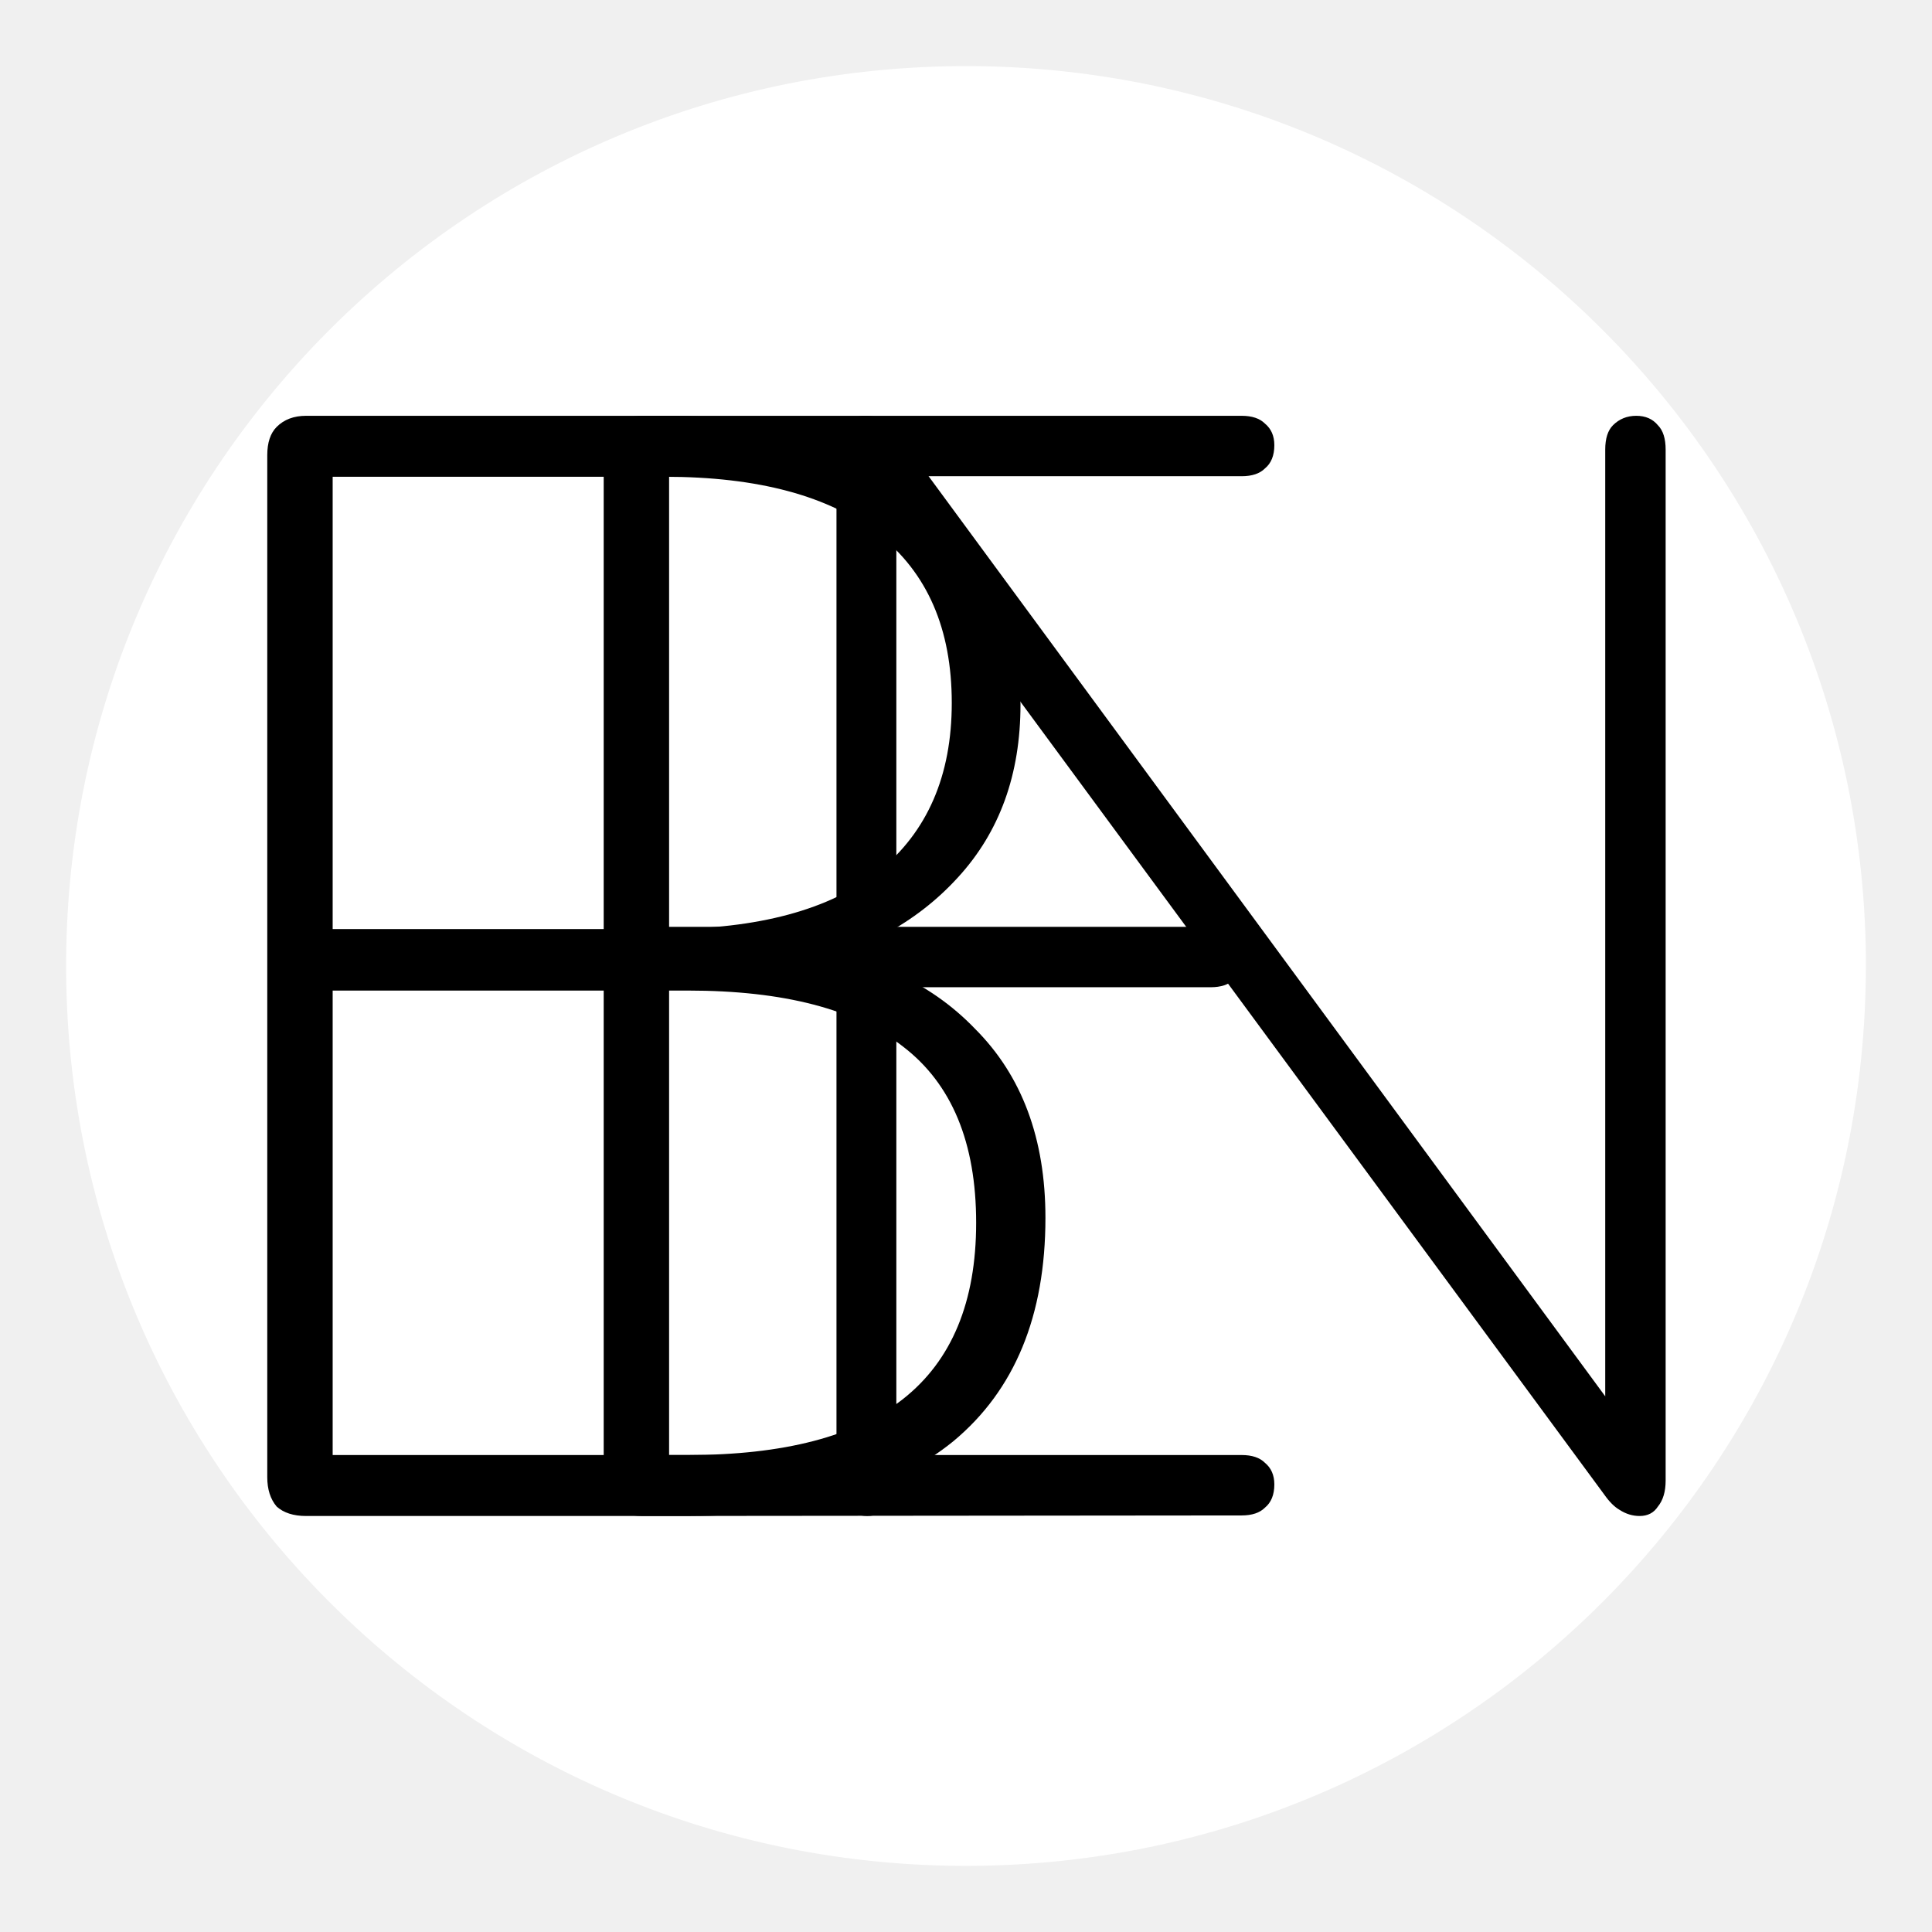
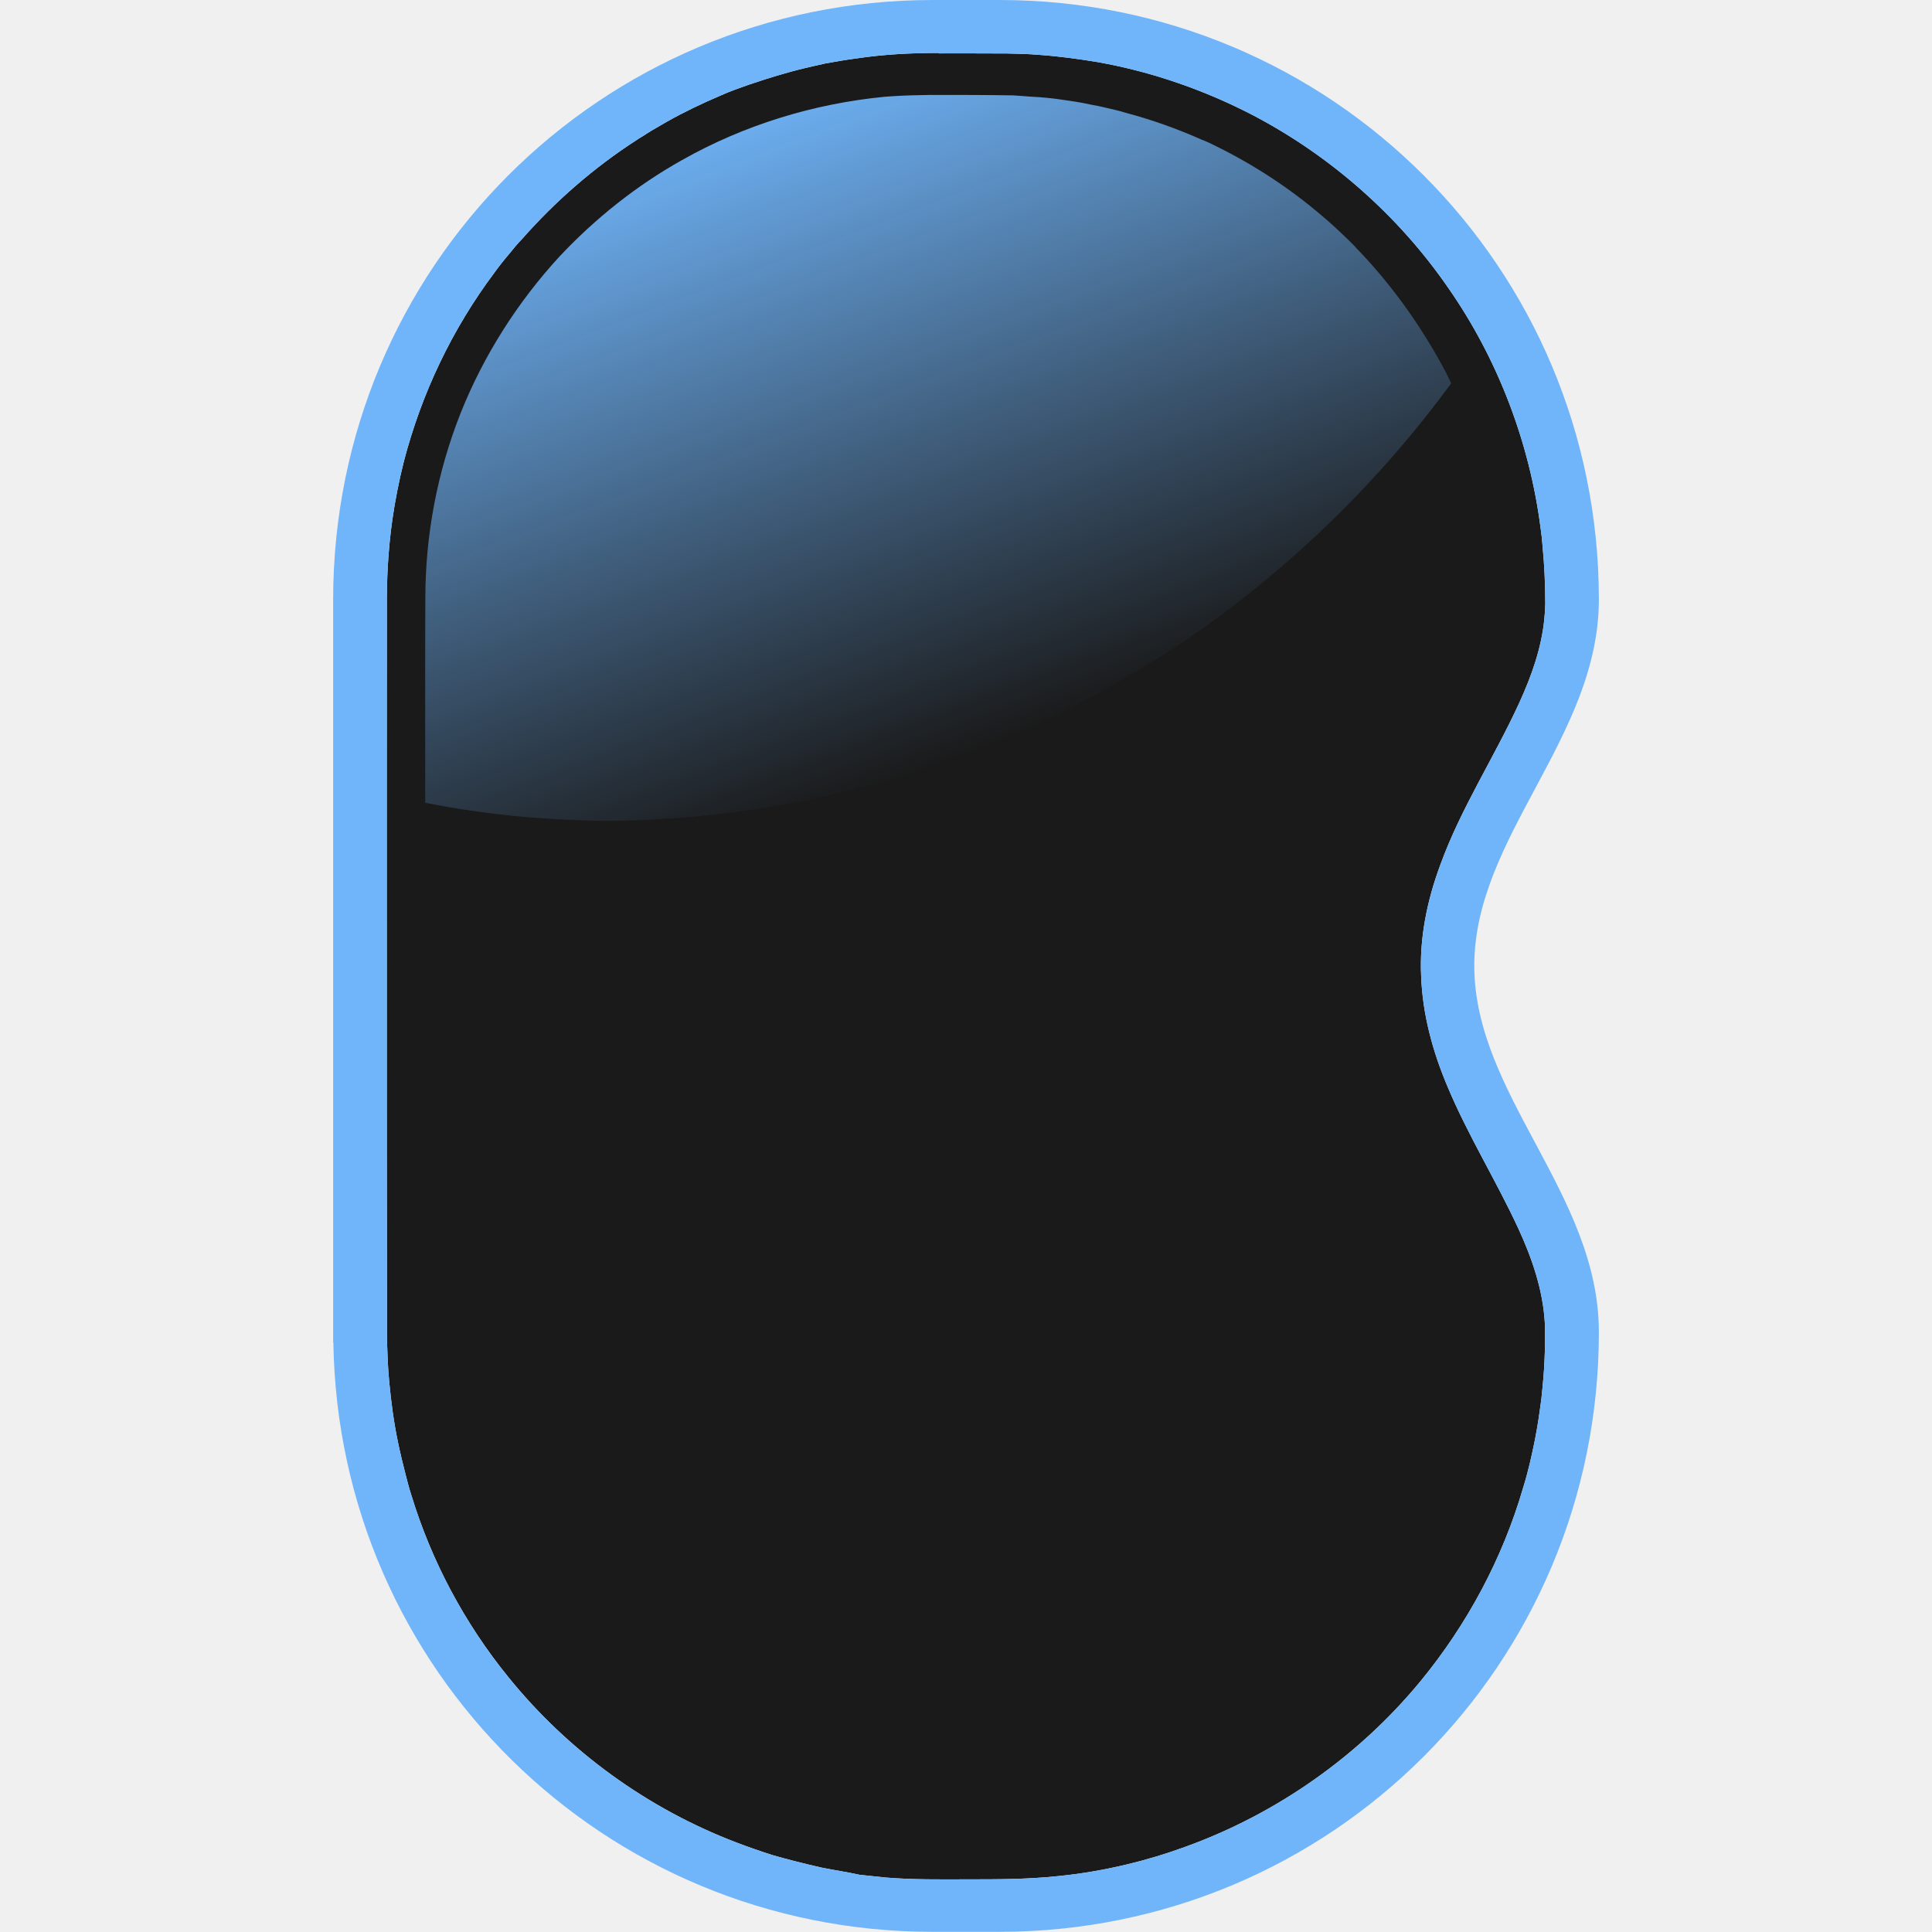
- <svg xmlns="http://www.w3.org/2000/svg" width="152" height="152" viewBox="0 0 40.217 40.217" version="1.1" id="svg5">
+ <svg xmlns="http://www.w3.org/2000/svg" xmlns:xlink="http://www.w3.org/1999/xlink" width="152" height="152" viewBox="0 0 40.217 40.217" version="1.1" id="svg5">
  <defs id="defs2">
-     </defs>
+     <linearGradient id="linearGradient6098">
+       <stop style="stop-color:#70b5fa;stop-opacity:1;" offset="0" id="stop6094" />
+       <stop style="stop-color:#70b5fa;stop-opacity:0;" offset="1" id="stop6096" />
+     </linearGradient>
+     <linearGradient xlink:href="#linearGradient6098" id="linearGradient1512-2" x1="1202.733" y1="448.188" x2="1282.732" y2="658.642" gradientUnits="userSpaceOnUse" gradientTransform="matrix(0.00683989,0,0,0.00683989,-6.646952,-2.856092)" />
+   </defs>
  <g id="layer1">
-     <path style="fill:#ffffff;fill-opacity:1;stroke:none;stroke-width:2.754;stroke-dasharray:none;stroke-opacity:1" d="M 19.935,1.377 A 18.731,18.731 0 0 0 1.377,20.227 18.731,18.731 0 0 0 20.168,38.84 18.731,18.731 0 0 0 38.84,20.108 V 19.875 A 18.731,18.731 0 0 0 19.935,1.377 Z" id="path297" />
-     <g id="g1353" transform="matrix(11.53744,0,0,11.53744,-4.312594,-4.312573)" style="fill:#000000">
-       <g aria-label="B" id="text247" style="font-weight:bold;font-size:2.815px;font-family:Nunito;-inkscape-font-specification:'Nunito Bold';fill:#000000;stroke:#ffffff;stroke-width:0.352">
-         <path d="m 0.926,3.109 q -0.034,0 -0.053,-0.017 -0.017,-0.02 -0.017,-0.053 V 1.195 q 0,-0.034 0.017,-0.051 0.02,-0.02 0.053,-0.02 H 1.582 q 0.203,0 0.343,0.062 0.141,0.059 0.214,0.175 0.076,0.115 0.076,0.284 0,0.189 -0.113,0.312 -0.113,0.124 -0.304,0.163 v -0.039 q 0.211,0.02 0.335,0.149 0.127,0.127 0.127,0.341 0,0.265 -0.166,0.403 Q 1.928,3.109 1.618,3.109 Z M 0.974,2.999 H 1.615 q 0.259,0 0.388,-0.101 0.132,-0.104 0.132,-0.318 0,-0.217 -0.132,-0.318 -0.129,-0.101 -0.388,-0.101 H 0.974 Z m 0,-0.949 H 1.573 q 0.253,0 0.386,-0.104 0.132,-0.107 0.132,-0.304 0,-0.2 -0.132,-0.304 Q 1.826,1.234 1.573,1.234 H 0.974 Z" style="-inkscape-font-specification:'Nunito Ultra-Light';fill:#000000;stroke:none" id="path1255" />
-       </g>
-       <g aria-label="E" id="text1011" style="font-weight:bold;font-size:2.815px;font-family:Nunito;-inkscape-font-specification:'Nunito Bold';fill:#000000;stroke:#ffffff;stroke-width:0.352">
-         <path d="m 1.533,3.109 q -0.034,0 -0.053,-0.017 -0.017,-0.02 -0.017,-0.053 V 1.195 q 0,-0.034 0.017,-0.051 0.02,-0.02 0.053,-0.02 h 1.081 q 0.028,0 0.042,0.014 0.017,0.014 0.017,0.039 0,0.028 -0.017,0.042 -0.014,0.014 -0.042,0.014 H 1.581 v 0.813 h 0.977 q 0.028,0 0.042,0.014 0.017,0.014 0.017,0.039 0,0.028 -0.017,0.042 -0.014,0.014 -0.042,0.014 H 1.581 V 2.999 h 1.033 q 0.028,0 0.042,0.014 0.017,0.014 0.017,0.039 0,0.028 -0.017,0.042 -0.014,0.014 -0.042,0.014 z" style="-inkscape-font-specification:'Nunito Ultra-Light';fill:#000000;stroke:none" id="path1250" />
-       </g>
-       <g aria-label="N" id="text1171" style="font-weight:bold;font-size:2.768px;font-family:Nunito;-inkscape-font-specification:'Nunito Bold';fill:#000000;stroke:#ffffff;stroke-width:0.346">
-         <path d="m 1.939,3.109 q -0.025,0 -0.042,-0.017 Q 1.883,3.076 1.883,3.048 v -1.86 q 0,-0.03 0.014,-0.047 0.014,-0.017 0.036,-0.017 0.025,0 0.036,0.008 0.014,0.008 0.028,0.03 L 3.331,2.976 H 3.27 V 1.185 q 0,-0.03 0.014,-0.044 0.017,-0.017 0.042,-0.017 0.025,0 0.039,0.017 0.014,0.014 0.014,0.044 v 1.86 q 0,0.03 -0.014,0.047 -0.011,0.017 -0.033,0.017 -0.019,0 -0.036,-0.011 -0.014,-0.008 -0.028,-0.028 L 1.933,1.257 h 0.058 v 1.791 q 0,0.028 -0.014,0.044 -0.014,0.017 -0.039,0.017 z" style="-inkscape-font-specification:'Nunito Ultra-Light';fill:#000000;stroke:none" id="path1245" />
-       </g>
+     <g id="layer1-3" transform="matrix(9.499999,0,0,9.499999,1.1433333e-6,-9.6566653e-7)">
+       <path style="fill:#1a1a1a;fill-opacity:1;stroke-width:0.007" d="m 2.057,0.117 c 0.05,1.0306e-4 0.1,-2.1267e-4 0.15,2.1927e-4 0.023,4.3853e-4 0.047,0.001 0.07,0.003 0.043,0.003 0.087,0.009 0.129,0.016 0.118,0.021 0.233,0.061 0.339,0.116 0.17,0.089 0.319,0.22 0.428,0.378 0.109,0.156 0.179,0.34 0.203,0.529 0.002,0.013 0.003,0.024 0.004,0.037 0.004,0.042 0.006,0.084 0.006,0.127 -2.192e-4,0.01 -8.769e-4,0.021 -0.002,0.032 C 3.378,1.419 3.356,1.481 3.329,1.54 3.274,1.66 3.201,1.771 3.156,1.895 c -0.029,0.078 -0.046,0.161 -0.042,0.244 0.003,0.083 0.025,0.164 0.057,0.24 0.045,0.108 0.107,0.207 0.156,0.313 0.03,0.065 0.054,0.135 0.058,0.207 6.578e-4,0.012 4.386e-4,0.026 4.386e-4,0.039 0,0.014 -4.386e-4,0.027 -0.001,0.039 -0.001,0.029 -0.004,0.059 -0.007,0.088 -0.004,0.03 -0.008,0.059 -0.014,0.089 -0.007,0.035 -0.015,0.071 -0.026,0.106 -0.045,0.155 -0.123,0.3 -0.225,0.424 -0.135,0.164 -0.316,0.291 -0.516,0.363 -0.041,0.015 -0.084,0.028 -0.126,0.038 -0.05,0.012 -0.101,0.021 -0.153,0.026 -0.066,0.007 -0.132,0.007 -0.199,0.007 -0.059,1.973e-4 -0.119,8.77e-4 -0.178,-0.004 -0.019,-0.002 -0.038,-0.004 -0.057,-0.006 C 1.857,4.102 1.828,4.098 1.799,4.092 1.764,4.084 1.728,4.075 1.693,4.065 1.665,4.056 1.639,4.047 1.613,4.037 1.419,3.963 1.245,3.837 1.114,3.675 1.018,3.557 0.945,3.42 0.901,3.275 c -0.005,-0.015 -0.008,-0.028 -0.012,-0.043 -0.006,-0.023 -0.012,-0.048 -0.017,-0.072 -0.009,-0.043 -0.015,-0.088 -0.019,-0.131 -0.003,-0.03 -0.004,-0.06 -0.005,-0.09 -4.3879e-4,-0.261 -4.3879e-4,-0.521 -4.3879e-4,-0.782 0,-0.274 -2.1926e-4,-0.549 1.1181e-4,-0.823 -6.5778e-4,-0.065 0.003,-0.131 0.012,-0.195 0.006,-0.042 0.015,-0.087 0.025,-0.127 0.039,-0.15 0.106,-0.291 0.199,-0.415 0.01,-0.014 0.022,-0.029 0.034,-0.043 0.008,-0.01 0.017,-0.021 0.026,-0.03 0.073,-0.083 0.158,-0.157 0.251,-0.217 0.007,-0.005 0.015,-0.009 0.022,-0.014 0.014,-0.009 0.029,-0.017 0.044,-0.026 0.039,-0.022 0.079,-0.041 0.119,-0.058 0.02,-0.009 0.04,-0.016 0.06,-0.023 0.041,-0.014 0.083,-0.027 0.125,-0.037 0.014,-0.003 0.029,-0.007 0.044,-0.01 0.022,-0.004 0.045,-0.008 0.068,-0.011 0.06,-0.009 0.12,-0.012 0.181,-0.012 z" id="path5917" />
+       <path id="rect463-9" style="fill:#70b5fa;fill-opacity:1;stroke-width:0.007" d="m 2.044,1.1064e-5 c -0.728,0 -1.314,0.586 -1.314,1.314 v 1.606 0.021 h 4.3851e-4 c 0.011,0.718 0.593,1.292 1.313,1.292 h 0.146 c 0.728,0 1.314,-0.586 1.314,-1.314 0,-0.303 -0.273,-0.52 -0.273,-0.803 0,-0.283 0.273,-0.5 0.273,-0.803 C 3.503,0.586 2.917,1.04e-7 2.19,1.04e-7 Z m 0.013,0.117 c 0.05,1.0306e-4 0.1,-2.1267e-4 0.15,2.1927e-4 0.023,4.3853e-4 0.047,0.001 0.07,0.003 0.043,0.003 0.087,0.009 0.129,0.016 0.118,0.021 0.233,0.061 0.339,0.116 0.17,0.089 0.319,0.22 0.428,0.378 0.109,0.156 0.179,0.34 0.203,0.529 0.002,0.013 0.003,0.024 0.004,0.037 0.004,0.042 0.006,0.084 0.006,0.127 -2.192e-4,0.01 -8.769e-4,0.021 -0.002,0.032 C 3.378,1.419 3.356,1.481 3.329,1.54 3.274,1.66 3.201,1.771 3.156,1.895 c -0.029,0.078 -0.046,0.161 -0.042,0.244 0.003,0.083 0.025,0.164 0.057,0.24 0.045,0.108 0.107,0.207 0.156,0.313 0.03,0.065 0.054,0.135 0.058,0.207 6.578e-4,0.012 4.386e-4,0.026 4.386e-4,0.039 0,0.014 -4.386e-4,0.027 -0.001,0.039 -0.001,0.029 -0.004,0.059 -0.007,0.088 -0.004,0.03 -0.008,0.059 -0.014,0.089 -0.007,0.035 -0.015,0.071 -0.026,0.106 -0.045,0.155 -0.123,0.3 -0.225,0.424 -0.135,0.164 -0.316,0.291 -0.516,0.363 -0.041,0.015 -0.084,0.028 -0.126,0.038 -0.05,0.012 -0.101,0.021 -0.153,0.026 -0.066,0.007 -0.132,0.007 -0.199,0.007 -0.059,1.973e-4 -0.119,8.77e-4 -0.178,-0.004 -0.019,-0.002 -0.038,-0.004 -0.057,-0.006 C 1.857,4.102 1.828,4.098 1.799,4.092 1.764,4.084 1.728,4.075 1.693,4.065 1.665,4.056 1.639,4.047 1.613,4.037 1.419,3.963 1.245,3.837 1.114,3.675 1.018,3.557 0.945,3.42 0.901,3.275 c -0.005,-0.015 -0.008,-0.028 -0.012,-0.043 -0.006,-0.023 -0.012,-0.048 -0.017,-0.072 -0.009,-0.043 -0.015,-0.088 -0.019,-0.131 -0.003,-0.03 -0.004,-0.06 -0.005,-0.09 -4.3879e-4,-0.261 -4.3879e-4,-0.521 -4.3879e-4,-0.782 0,-0.274 -2.1926e-4,-0.549 1.1181e-4,-0.823 -6.5778e-4,-0.065 0.003,-0.131 0.012,-0.195 0.006,-0.042 0.015,-0.087 0.025,-0.127 0.039,-0.15 0.106,-0.291 0.199,-0.415 0.01,-0.014 0.022,-0.029 0.034,-0.043 0.008,-0.01 0.017,-0.021 0.026,-0.03 0.073,-0.083 0.158,-0.157 0.251,-0.217 0.007,-0.005 0.015,-0.009 0.022,-0.014 0.014,-0.009 0.029,-0.017 0.044,-0.026 0.039,-0.022 0.079,-0.041 0.119,-0.058 0.02,-0.009 0.04,-0.016 0.06,-0.023 0.041,-0.014 0.083,-0.027 0.125,-0.037 0.014,-0.003 0.029,-0.007 0.044,-0.01 0.022,-0.004 0.045,-0.008 0.068,-0.011 0.06,-0.009 0.12,-0.012 0.181,-0.012 z" />
+       <path id="path1455-0" style="fill:url(#linearGradient1512-2);fill-opacity:1;stroke-width:0.007" d="m 2.039,0.208 c -0.029,4.3851e-4 -0.057,0.001 -0.086,0.003 -0.004,4.3851e-4 -0.01,6.5778e-4 -0.014,0.001 C 1.783,0.227 1.63,0.274 1.494,0.351 1.394,0.407 1.304,0.479 1.226,0.562 1.134,0.662 1.059,0.78 1.009,0.906 0.958,1.035 0.932,1.173 0.932,1.311 c -6.5778e-4,0.149 -1.7541e-4,0.299 -2.1925e-4,0.448 0.035,0.007 0.07,0.013 0.105,0.018 0.056,0.008 0.112,0.014 0.168,0.017 0.028,0.002 0.057,0.003 0.085,0.004 0.055,0.002 0.111,-2.194e-4 0.166,-0.004 0.041,-0.002 0.083,-0.006 0.125,-0.011 0.069,-0.008 0.138,-0.019 0.206,-0.034 0.033,-0.007 0.067,-0.015 0.1,-0.024 0.082,-0.021 0.163,-0.047 0.241,-0.077 0.092,-0.035 0.181,-0.076 0.268,-0.123 0.06,-0.033 0.12,-0.068 0.178,-0.106 0.037,-0.024 0.073,-0.05 0.108,-0.076 0.19,-0.142 0.358,-0.312 0.498,-0.503 -0.004,-0.008 -0.007,-0.015 -0.011,-0.023 C 3.118,0.721 3.055,0.631 2.98,0.552 c -0.004,-0.004 -0.009,-0.009 -0.013,-0.014 -0.018,-0.018 -0.036,-0.035 -0.055,-0.052 -0.004,-0.003 -0.009,-0.008 -0.014,-0.012 -0.071,-0.061 -0.149,-0.112 -0.232,-0.153 -0.01,-0.005 -0.022,-0.011 -0.033,-0.015 -0.054,-0.024 -0.11,-0.044 -0.167,-0.059 C 2.454,0.243 2.44,0.24 2.427,0.237 2.415,0.234 2.401,0.231 2.389,0.229 2.367,0.224 2.345,0.221 2.324,0.218 2.304,0.215 2.282,0.213 2.262,0.212 2.249,0.211 2.235,0.21 2.221,0.209 2.161,0.208 2.1,0.208 2.039,0.208 Z" />
    </g>
  </g>
</svg>
